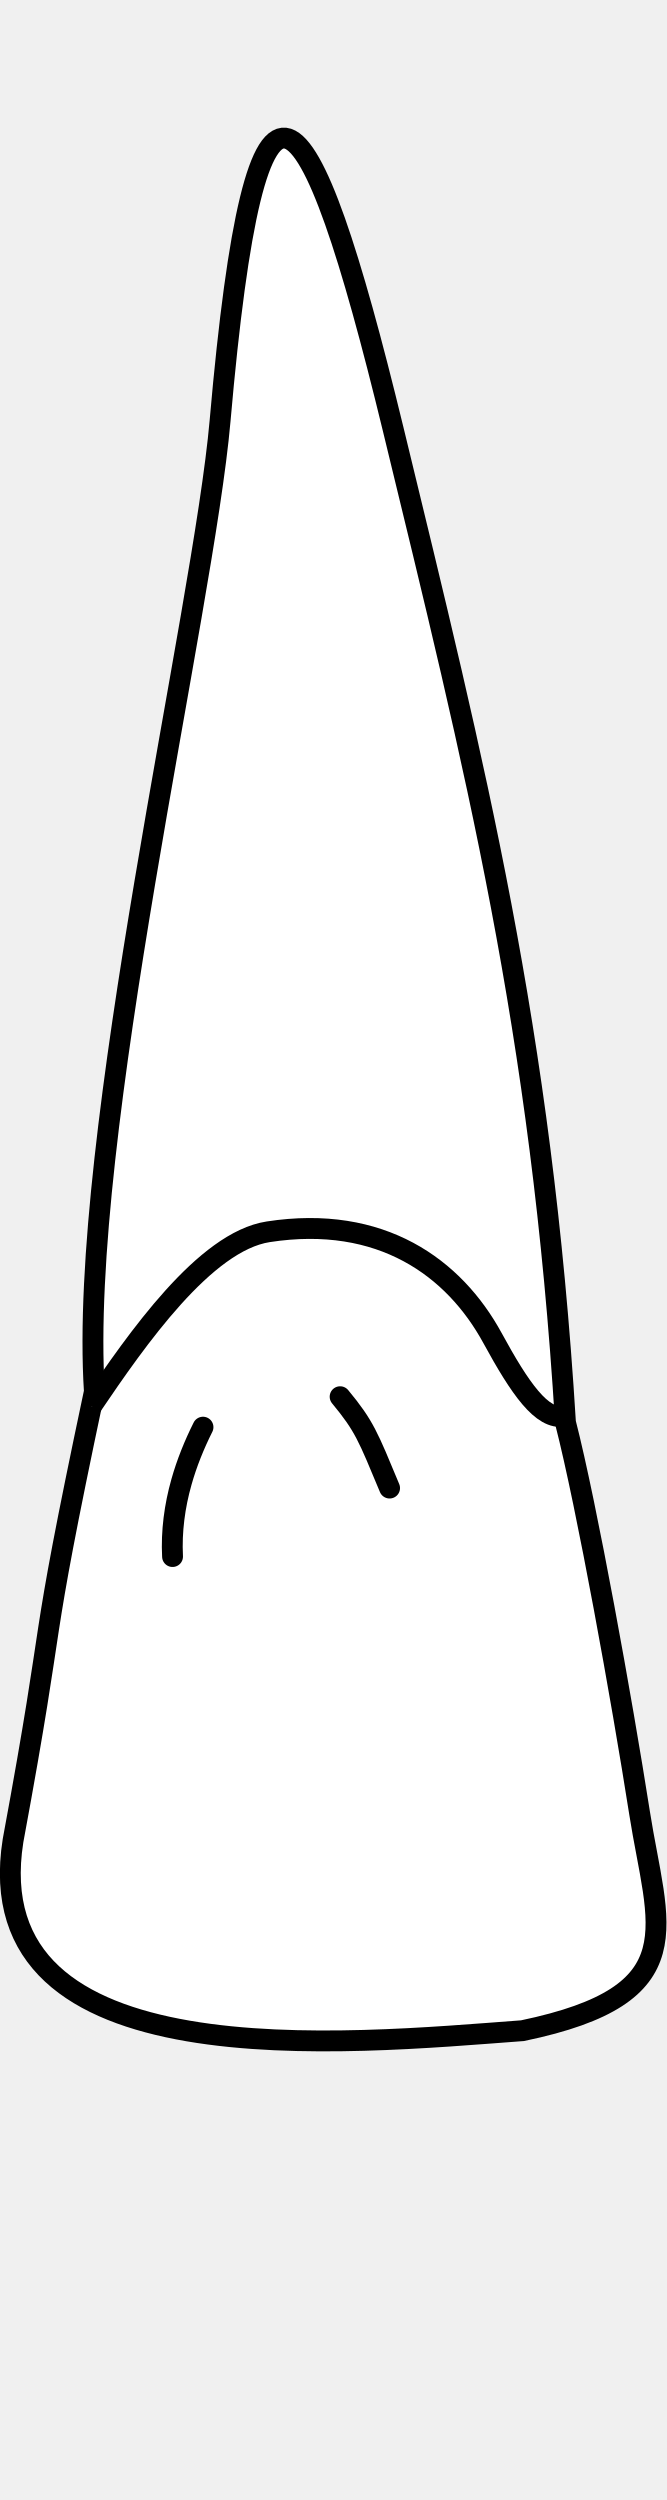
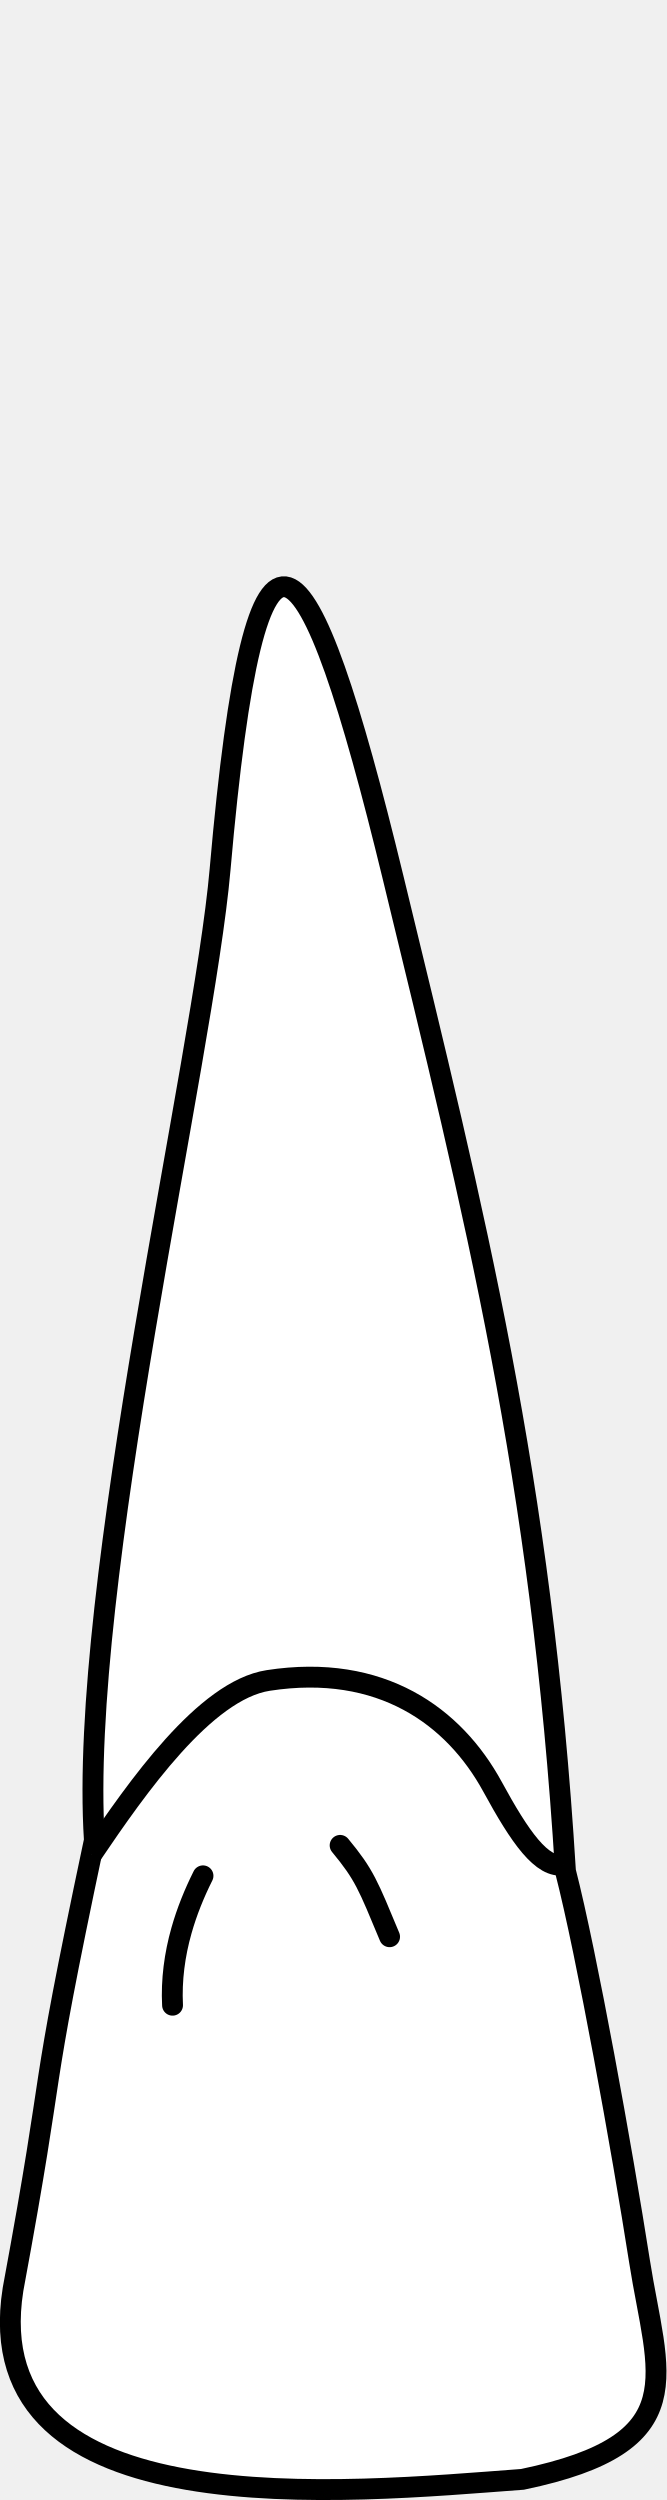
<svg xmlns="http://www.w3.org/2000/svg" width="32" height="120" viewBox="0 0 32 120" version="1.1" id="svg8">
  <defs id="defs2">
    </defs>
  <g style="display:inline" id="layer4" transform="translate(-96.65787,-80.79555)">
-     <g id="g1418" style="fill:#ffffff;stroke-width:0.259;stroke-dasharray:none" transform="matrix(3.867164,0,0,3.867164,-295.5629,1.666519)">
+     <g id="g1418" style="fill:#ffffff;stroke-width:0.259;stroke-dasharray:none" transform="matrix(3.867164,0,0,3.867164,-295.5629,23.20256)">
      <path id="path1385" style="fill:#ffffff;stroke:#000000;stroke-width:0.259;stroke-linecap:butt;stroke-linejoin:miter;stroke-dasharray:none;stroke-opacity:1" d="m 104.155,25.685 c -0.207,2.363 -1.762,8.892 -1.56,12.049 -0.745,3.518 -0.433,2.459 -1.01,5.575 -0.472,2.992 4.156,2.519 6.324,2.358 2.151,-0.448 1.673,-1.295 1.453,-2.701 -0.22,-1.406 -0.655,-3.815 -0.92,-4.848 -0.299,-4.874 -1.116,-8.117 -2.139,-12.331 -1.066,-4.389 -1.703,-5.187 -2.148,-0.102 z" />
      <path id="path1394" style="fill:#ffffff;stroke:#000000;stroke-width:0.259;stroke-linecap:butt;stroke-linejoin:miter;stroke-dasharray:none;stroke-opacity:1" d="m 102.558,37.916 c 0.566,-0.836 1.409,-2.044 2.195,-2.165 1.402,-0.216 2.307,0.445 2.783,1.318 0.341,0.626 0.615,1.023 0.888,0.97" />
      <path style="fill:#ffffff;stroke:#000000;stroke-width:0.259;stroke-linecap:round;stroke-linejoin:round;stroke-dasharray:none;stroke-opacity:1" d="m 103.565,39.782 c -0.016,-0.313 0.026,-0.627 0.111,-0.927 0.066,-0.234 0.158,-0.461 0.267,-0.679" id="path1401" />
      <path id="path1405" style="fill:#ffffff;stroke:#000000;stroke-width:0.259;stroke-linecap:round;stroke-linejoin:round;stroke-dasharray:none;stroke-opacity:1" d="m 106.259,38.932 c -0.268,-0.643 -0.312,-0.769 -0.614,-1.134" />
    </g>
  </g>
</svg>
